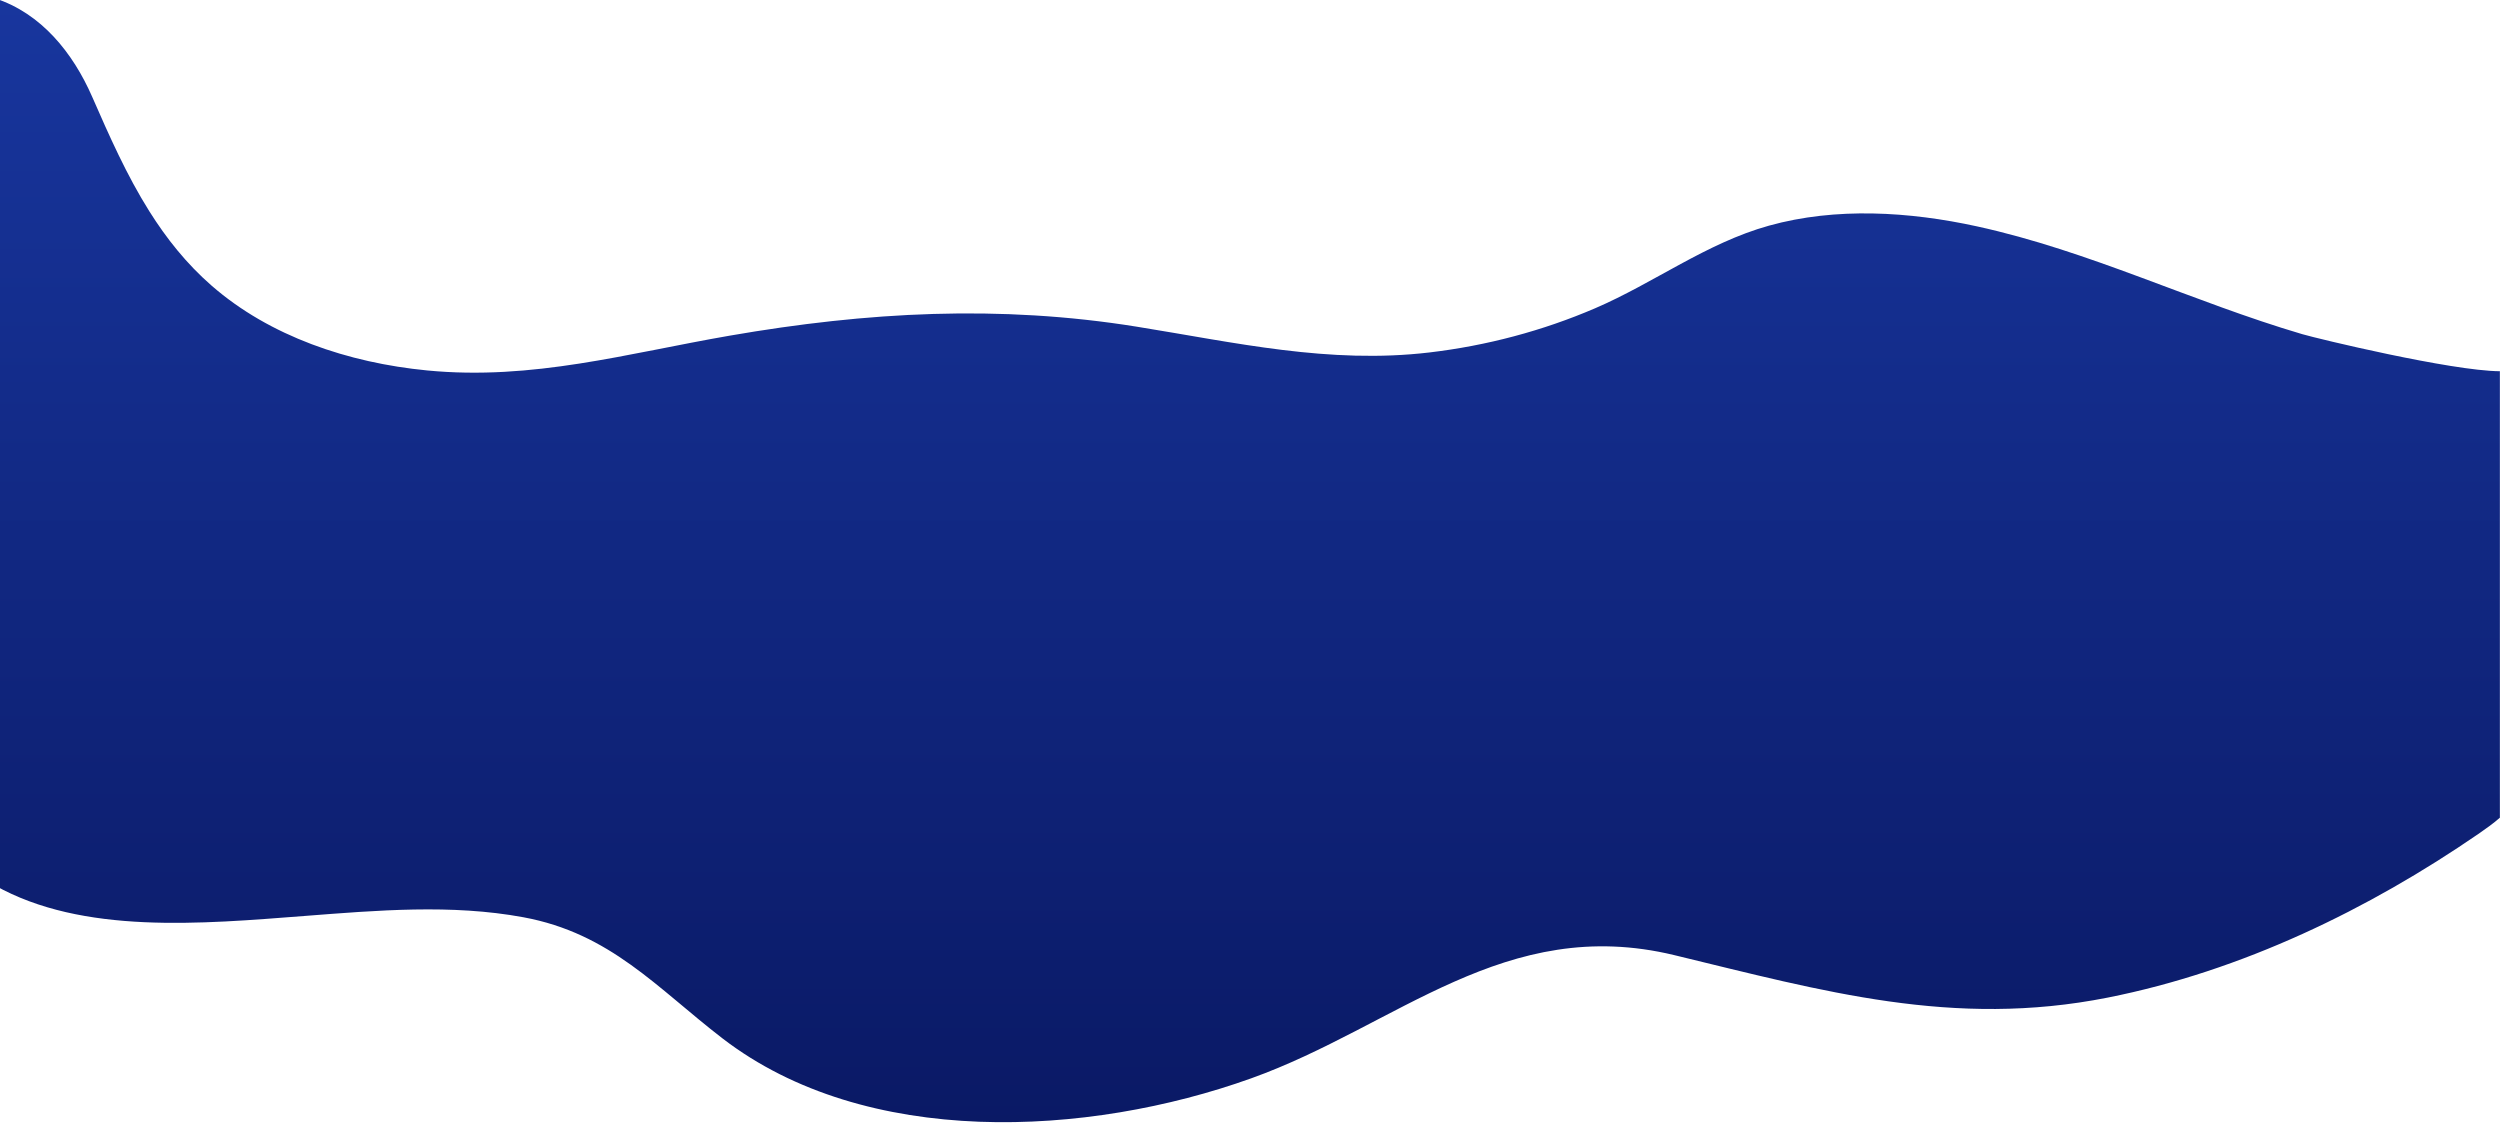
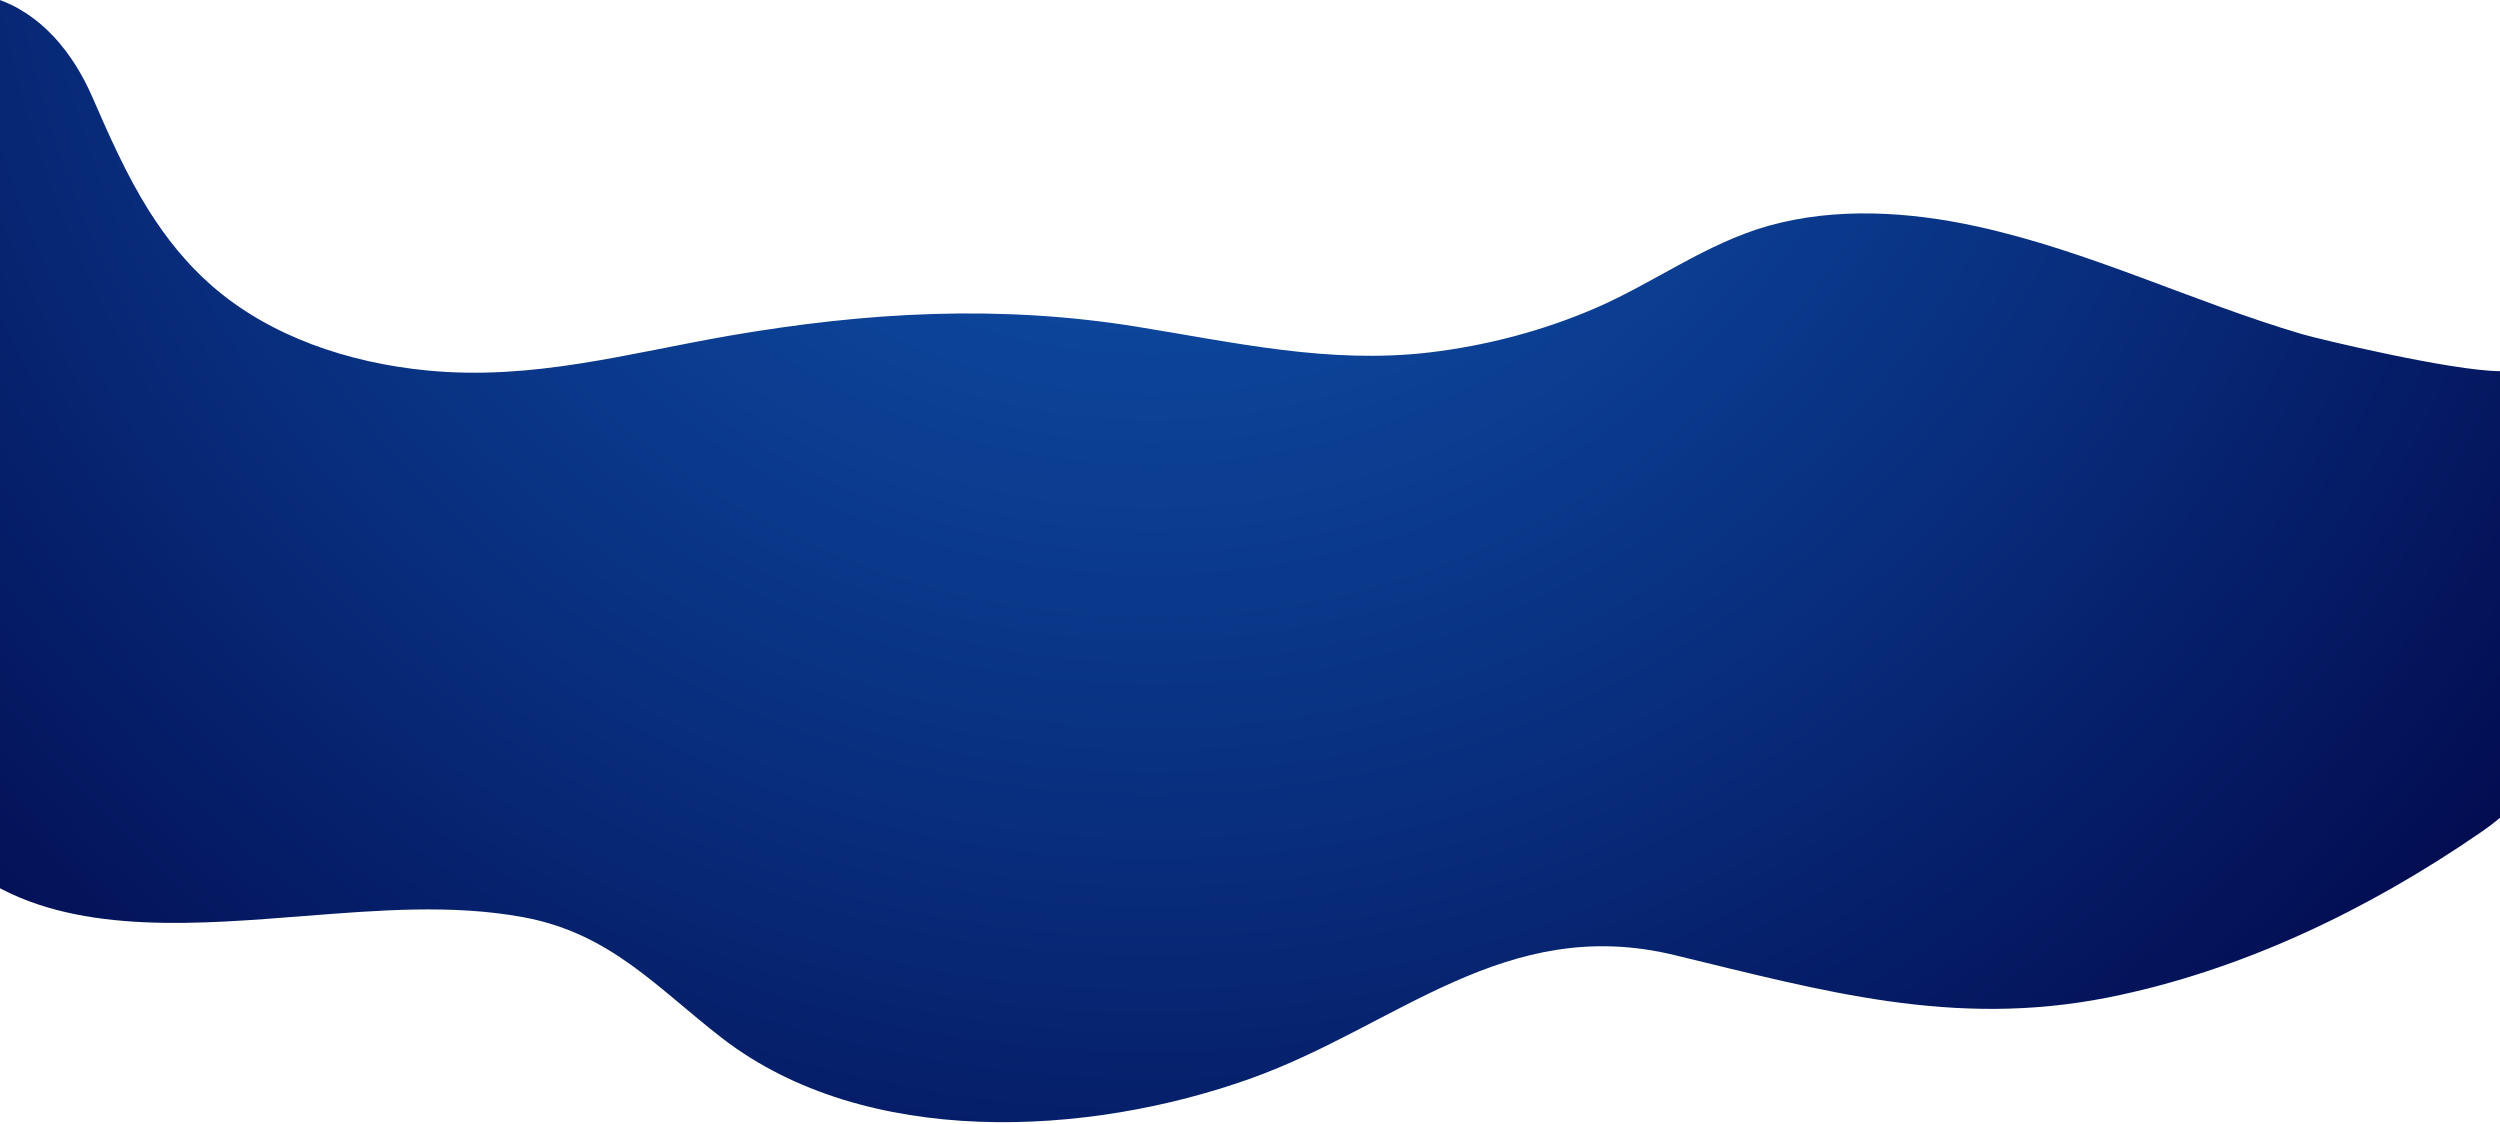
- <svg xmlns="http://www.w3.org/2000/svg" width="1440px" height="647px" viewBox="0 0 1440 647" version="1.1">
-   <defs>
-     <linearGradient x1="50%" y1="0%" x2="50%" y2="100%" id="linearGradient-1">
-       <stop stop-color="#18369E" offset="0%" />
-       <stop stop-color="#0A1965" offset="100%" />
-     </linearGradient>
-   </defs>
-   <g id="Artboards" stroke="none" stroke-width="1" fill="none" fill-rule="evenodd">
-     <g id="Desktop-HD" transform="translate(0, -225)" fill="url(#linearGradient-1)">
-       <path d="M1326.117,417.482 C1262.793,398.815 1203.573,369.546 1138.639,355.367 C1099.855,346.899 1057.597,344.216 1018.956,354.971 C982.811,365.032 952.699,387.999 918.714,402.596 C888.544,415.557 856.26,424.121 823.367,428.013 C765.664,434.839 711.311,422.269 654.838,413.181 C575.611,400.431 499.448,404.641 420.439,418.317 C361.16,428.577 306.803,444.277 246.031,438.376 C200.639,433.969 155.372,418.748 121.879,389.526 C107.376,376.871 95.832,362.308 86.017,346.698 C72.929,325.883 62.92,303.207 53.076,280.72 C42.04,255.503 23.813,232.665 -3,224 L-3,734.974 C47.615,763.458 116.133,757.16 175.476,752.588 C217.192,749.374 259.962,745.682 301.394,753.325 C351.653,762.594 378.245,793.935 416.127,823.092 C498.766,886.696 626.478,879.907 720.694,846.116 C804.736,815.975 867.046,751.608 964.391,775.152 C1050.118,795.886 1124.924,817.289 1213.998,799.628 C1291.487,784.263 1364.547,748.64 1427.468,705.391 C1431.728,702.464 1436.04,699.399 1439.927,696 L1439.927,438.832 C1411.901,438.631 1334.929,420.08 1326.117,417.482" id="Fill-1" />
+ <svg xmlns="http://www.w3.org/2000/svg" version="1.1" id="Calque_1" x="0px" y="0px" viewBox="220 177 1440 647" style="enable-background:new 220 177 1440 647;" xml:space="preserve">
+   <style type="text/css">
+ 	.st0{fill:url(#Fill-1_1_);}
+ </style>
+   <g id="Artboards">
+     <g id="Desktop-HD" transform="translate(0, -225)">
+       <radialGradient id="Fill-1_1_" cx="883.667" cy="276.97" r="1013.879" gradientUnits="userSpaceOnUse">
+         <stop offset="0" style="stop-color:#1059B5" />
+         <stop offset="0.206" style="stop-color:#0E4DA5" />
+         <stop offset="0.606" style="stop-color:#082D7C" />
+         <stop offset="1" style="stop-color:#02094D" />
+       </radialGradient>
+       <path id="Fill-1" class="st0" d="M1546.1,594.5c-63.3-18.7-122.5-47.9-187.5-62.1c-38.8-8.5-81-11.2-119.7-0.4    c-36.1,10.1-66.3,33-100.2,47.6c-30.2,13-62.5,21.5-95.3,25.4c-57.7,6.8-112.1-5.7-168.5-14.8c-79.2-12.8-155.4-8.5-234.4,5.1    c-59.3,10.3-113.6,26-174.4,20.1c-45.4-4.4-90.7-19.6-124.2-48.9c-14.5-12.7-26-27.2-35.9-42.8c-13.1-20.8-23.1-43.5-32.9-66    c-11-25.2-29.3-48.1-56.1-56.7v511c50.6,28.5,119.1,22.2,178.5,17.6c41.7-3.2,84.5-6.9,125.9,0.7c50.3,9.3,76.9,40.6,114.7,69.8    c82.6,63.6,210.4,56.8,304.6,23c84-30.1,146.4-94.5,243.7-71c85.7,20.7,160.5,42.1,249.6,24.5c77.5-15.4,150.5-51,213.5-94.2    c4.3-2.9,8.6-6,12.5-9.4V615.8C1631.9,615.6,1554.9,597.1,1546.1,594.5" />
    </g>
  </g>
</svg>
